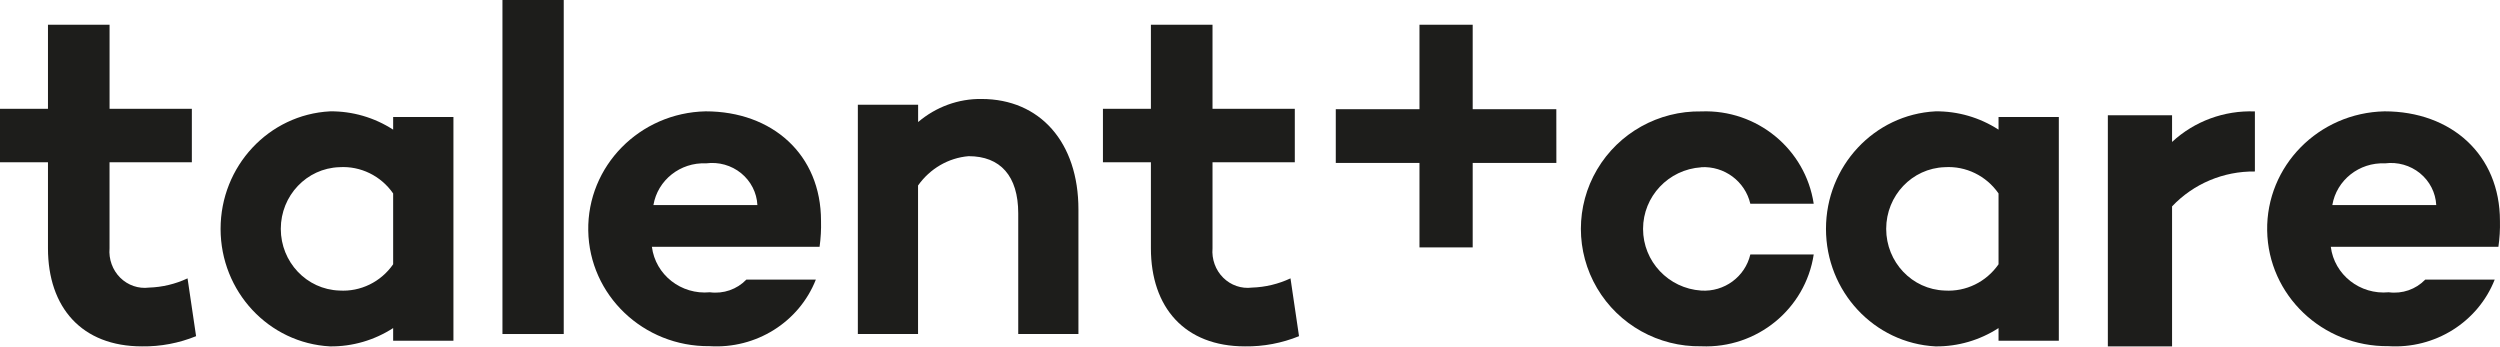
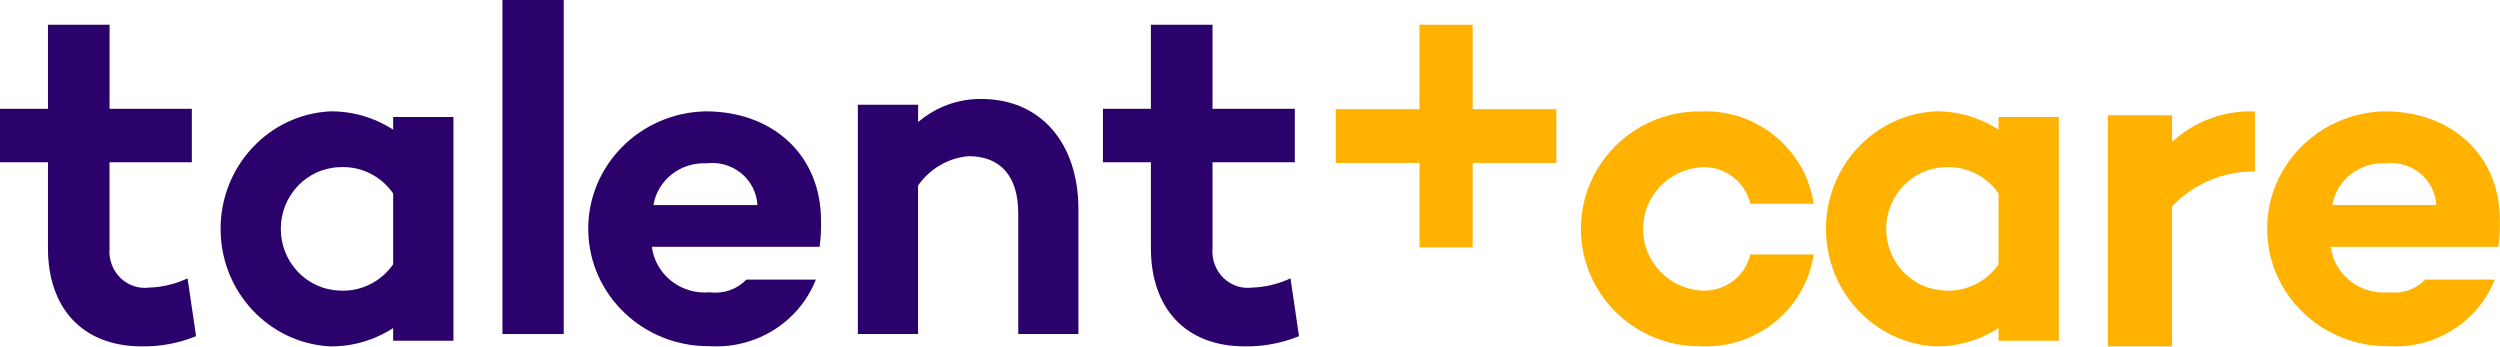
<svg xmlns="http://www.w3.org/2000/svg" width="166px" height="23px" viewBox="0 0 166 23" version="1.1">
  <g id="Page-1" stroke="none" stroke-width="1" fill="none" fill-rule="evenodd">
-     <g id="Klantervaringen-final" transform="translate(-620, -1786)" fill="#1d1d1b" fill-rule="nonzero">
+     <g id="Klantervaringen-final" transform="translate(-620, -1786)" fill-rule="nonzero">
      <g id="Logo-geel-Copy-5" transform="translate(620, 1786)">
-         <rect id="Rectangle_1252" x="33.363" y="0" width="4.069" height="22.179" />
-         <path d="M46.855,7.393 C42.472,7.486 38.99,11.025 39.06,15.313 C39.13,19.601 42.727,23.029 47.11,22.985 C50.199,23.182 53.06,21.392 54.172,18.566 L49.558,18.566 C48.937,19.213 48.034,19.526 47.135,19.407 C45.228,19.587 43.521,18.248 43.286,16.388 L54.42,16.388 C54.499,15.82 54.531,15.248 54.516,14.676 C54.522,10.256 51.277,7.393 46.855,7.393 Z M43.387,13.617 C43.667,11.959 45.171,10.768 46.887,10.846 C47.721,10.737 48.564,10.974 49.211,11.5 C49.858,12.027 50.25,12.795 50.291,13.617 L43.387,13.617 Z" id="Path_3908" />
-         <path d="M9.896,19.096 C9.194,19.187 8.49,18.944 7.98,18.437 C7.471,17.929 7.211,17.211 7.273,16.483 L7.273,10.773 L12.739,10.773 L12.739,7.223 L7.275,7.223 L7.275,1.643 L3.185,1.643 L3.185,7.223 L0,7.223 L0,10.773 L3.185,10.773 L3.185,16.483 C3.185,20.418 5.432,22.999 9.429,22.999 C10.657,23.017 11.877,22.786 13.02,22.322 L12.453,18.483 C11.648,18.86 10.779,19.068 9.896,19.096 L9.896,19.096 Z" id="Path_3909" />
-         <path d="M26.105,8.609 C24.854,7.8 23.401,7.378 21.919,7.393 C17.844,7.605 14.647,11.036 14.647,15.196 C14.647,19.357 17.844,22.787 21.919,23 C23.401,23.015 24.854,22.593 26.105,21.784 L26.105,22.626 L30.108,22.626 L30.108,7.767 L26.105,7.767 L26.105,8.609 Z M26.105,17.548 C25.291,18.722 23.938,19.382 22.531,19.292 C20.364,19.219 18.645,17.407 18.645,15.196 C18.645,12.986 20.364,11.174 22.531,11.101 C23.938,11.011 25.291,11.671 26.105,12.845 L26.105,17.548 Z" id="Path_3910" />
-         <path d="M65.174,6.572 C63.642,6.551 62.152,7.094 60.963,8.104 L60.963,6.955 L56.961,6.955 L56.961,22.179 L60.958,22.179 L60.958,12.317 C61.756,11.191 62.98,10.482 64.315,10.37 C66.418,10.37 67.611,11.678 67.611,14.168 L67.611,22.179 L71.608,22.179 L71.608,13.913 C71.612,9.444 69.049,6.572 65.174,6.572 Z" id="Path_3911" />
-         <path d="M83.133,19.096 C82.431,19.187 81.727,18.944 81.218,18.437 C80.709,17.929 80.449,17.211 80.511,16.483 L80.511,10.773 L85.975,10.773 L85.975,7.223 L80.511,7.223 L80.511,1.643 L76.42,1.643 L76.42,7.223 L73.235,7.223 L73.235,10.773 L76.42,10.773 L76.42,16.483 C76.42,20.418 78.669,22.999 82.665,22.999 C83.893,23.016 85.112,22.786 86.255,22.322 L85.689,18.483 C84.884,18.86 84.016,19.068 83.133,19.096 Z" id="Path_3912" />
-         <path d="M132.703,8.609 C131.452,7.8 129.999,7.378 128.518,7.393 C124.442,7.605 121.245,11.036 121.245,15.196 C121.245,19.357 124.442,22.787 128.518,23 C129.999,23.015 131.452,22.593 132.703,21.784 L132.703,22.626 L136.706,22.626 L136.706,7.767 L132.703,7.767 L132.703,8.609 Z M132.703,17.548 C131.889,18.722 130.536,19.382 129.129,19.292 C126.962,19.219 125.243,17.407 125.243,15.196 C125.243,12.986 126.962,11.174 129.129,11.101 C130.536,11.011 131.889,11.671 132.703,12.845 L132.703,17.548 Z" id="Path_3913" />
-         <path d="M144.225,7.655 L139.961,7.655 L139.961,23 L144.225,23 L144.225,13.704 C145.647,12.201 147.644,11.359 149.725,11.387 L149.725,7.399 C147.691,7.319 145.71,8.049 144.225,9.425 L144.225,7.655 Z" id="Path_3914" />
-         <path d="M112.959,11.102 C114.497,11.015 115.875,12.04 116.222,13.53 L120.431,13.53 C119.881,9.897 116.665,7.255 112.965,7.398 C110.125,7.35 107.48,8.826 106.046,11.258 C104.612,13.691 104.612,16.701 106.046,19.133 C107.48,21.566 110.125,23.041 112.965,22.993 C116.657,23.151 119.876,20.523 120.431,16.898 L116.222,16.898 C115.871,18.381 114.491,19.394 112.959,19.294 C110.787,19.151 109.099,17.361 109.099,15.201 C109.099,13.042 110.787,11.252 112.959,11.109 L112.959,11.102 Z" id="Path_3915" />
-         <path d="M165.997,14.676 C165.997,10.256 162.753,7.393 158.333,7.393 C153.952,7.486 150.47,11.025 150.54,15.313 C150.61,19.601 154.206,23.029 158.588,22.985 C161.676,23.182 164.536,21.392 165.648,18.566 L161.035,18.566 C160.414,19.213 159.512,19.526 158.613,19.407 C156.706,19.587 155,18.248 154.765,16.388 L165.894,16.388 C165.976,15.821 166.011,15.248 165.997,14.676 Z M154.866,13.618 C155.146,11.961 156.649,10.77 158.364,10.847 C159.198,10.738 160.04,10.976 160.687,11.502 C161.333,12.028 161.725,12.796 161.767,13.618 L154.866,13.618 Z" id="Path_3916" />
-         <polygon id="Path_3917" points="103.34 7.252 97.787 7.252 97.787 1.643 94.253 1.643 94.253 7.252 88.696 7.252 88.696 10.82 94.253 10.82 94.253 16.429 97.787 16.429 97.787 10.82 103.343 10.82" />
+         <rect id="Rectangle_1252" x="33.363" y="0" width="4.069" height="22.179" fill="#2b026b" />
+         <path d="M46.855,7.393 C42.472,7.486 38.99,11.025 39.06,15.313 C39.13,19.601 42.727,23.029 47.11,22.985 C50.199,23.182 53.06,21.392 54.172,18.566 L49.558,18.566 C48.937,19.213 48.034,19.526 47.135,19.407 C45.228,19.587 43.521,18.248 43.286,16.388 L54.42,16.388 C54.499,15.82 54.531,15.248 54.516,14.676 C54.522,10.256 51.277,7.393 46.855,7.393 Z M43.387,13.617 C43.667,11.959 45.171,10.768 46.887,10.846 C47.721,10.737 48.564,10.974 49.211,11.5 C49.858,12.027 50.25,12.795 50.291,13.617 L43.387,13.617 Z" id="Path_3908" fill="#2b026b" />
+         <path d="M9.896,19.096 C9.194,19.187 8.49,18.944 7.98,18.437 C7.471,17.929 7.211,17.211 7.273,16.483 L7.273,10.773 L12.739,10.773 L12.739,7.223 L7.275,7.223 L7.275,1.643 L3.185,1.643 L3.185,7.223 L0,7.223 L0,10.773 L3.185,10.773 L3.185,16.483 C3.185,20.418 5.432,22.999 9.429,22.999 C10.657,23.017 11.877,22.786 13.02,22.322 L12.453,18.483 C11.648,18.86 10.779,19.068 9.896,19.096 L9.896,19.096 Z" id="Path_3909" fill="#2b026b" />
+         <path d="M26.105,8.609 C24.854,7.8 23.401,7.378 21.919,7.393 C17.844,7.605 14.647,11.036 14.647,15.196 C14.647,19.357 17.844,22.787 21.919,23 C23.401,23.015 24.854,22.593 26.105,21.784 L26.105,22.626 L30.108,22.626 L30.108,7.767 L26.105,7.767 L26.105,8.609 Z M26.105,17.548 C25.291,18.722 23.938,19.382 22.531,19.292 C20.364,19.219 18.645,17.407 18.645,15.196 C18.645,12.986 20.364,11.174 22.531,11.101 C23.938,11.011 25.291,11.671 26.105,12.845 L26.105,17.548 Z" id="Path_3910" fill="#2b026b" />
+         <path d="M65.174,6.572 C63.642,6.551 62.152,7.094 60.963,8.104 L60.963,6.955 L56.961,6.955 L56.961,22.179 L60.958,22.179 L60.958,12.317 C61.756,11.191 62.98,10.482 64.315,10.37 C66.418,10.37 67.611,11.678 67.611,14.168 L67.611,22.179 L71.608,22.179 L71.608,13.913 C71.612,9.444 69.049,6.572 65.174,6.572 Z" id="Path_3911" fill="#2b026b" />
+         <path d="M83.133,19.096 C82.431,19.187 81.727,18.944 81.218,18.437 C80.709,17.929 80.449,17.211 80.511,16.483 L80.511,10.773 L85.975,10.773 L85.975,7.223 L80.511,7.223 L80.511,1.643 L76.42,1.643 L76.42,7.223 L73.235,7.223 L73.235,10.773 L76.42,10.773 L76.42,16.483 C76.42,20.418 78.669,22.999 82.665,22.999 C83.893,23.016 85.112,22.786 86.255,22.322 L85.689,18.483 C84.884,18.86 84.016,19.068 83.133,19.096 Z" id="Path_3912" fill="#2b026b" />
+         <path d="M132.703,8.609 C131.452,7.8 129.999,7.378 128.518,7.393 C124.442,7.605 121.245,11.036 121.245,15.196 C121.245,19.357 124.442,22.787 128.518,23 C129.999,23.015 131.452,22.593 132.703,21.784 L132.703,22.626 L136.706,22.626 L136.706,7.767 L132.703,7.767 L132.703,8.609 Z M132.703,17.548 C131.889,18.722 130.536,19.382 129.129,19.292 C126.962,19.219 125.243,17.407 125.243,15.196 C125.243,12.986 126.962,11.174 129.129,11.101 C130.536,11.011 131.889,11.671 132.703,12.845 L132.703,17.548 Z" id="Path_3913" fill="#ffb200" />
+         <path d="M144.225,7.655 L139.961,7.655 L139.961,23 L144.225,23 L144.225,13.704 C145.647,12.201 147.644,11.359 149.725,11.387 L149.725,7.399 C147.691,7.319 145.71,8.049 144.225,9.425 L144.225,7.655 Z" id="Path_3914" fill="#ffb200" />
+         <path d="M112.959,11.102 C114.497,11.015 115.875,12.04 116.222,13.53 L120.431,13.53 C119.881,9.897 116.665,7.255 112.965,7.398 C110.125,7.35 107.48,8.826 106.046,11.258 C104.612,13.691 104.612,16.701 106.046,19.133 C107.48,21.566 110.125,23.041 112.965,22.993 C116.657,23.151 119.876,20.523 120.431,16.898 L116.222,16.898 C115.871,18.381 114.491,19.394 112.959,19.294 C110.787,19.151 109.099,17.361 109.099,15.201 C109.099,13.042 110.787,11.252 112.959,11.109 L112.959,11.102 Z" id="Path_3915" fill="#ffb200" />
+         <path d="M165.997,14.676 C165.997,10.256 162.753,7.393 158.333,7.393 C153.952,7.486 150.47,11.025 150.54,15.313 C150.61,19.601 154.206,23.029 158.588,22.985 C161.676,23.182 164.536,21.392 165.648,18.566 L161.035,18.566 C160.414,19.213 159.512,19.526 158.613,19.407 C156.706,19.587 155,18.248 154.765,16.388 L165.894,16.388 C165.976,15.821 166.011,15.248 165.997,14.676 Z M154.866,13.618 C155.146,11.961 156.649,10.77 158.364,10.847 C159.198,10.738 160.04,10.976 160.687,11.502 C161.333,12.028 161.725,12.796 161.767,13.618 L154.866,13.618 Z" id="Path_3916" fill="#ffb200" />
+         <polygon id="Path_3917" fill="#ffb200" points="103.34 7.252 97.787 7.252 97.787 1.643 94.253 1.643 94.253 7.252 88.696 7.252 88.696 10.82 94.253 10.82 94.253 16.429 97.787 16.429 97.787 10.82 103.343 10.82" />
      </g>
    </g>
  </g>
</svg>
